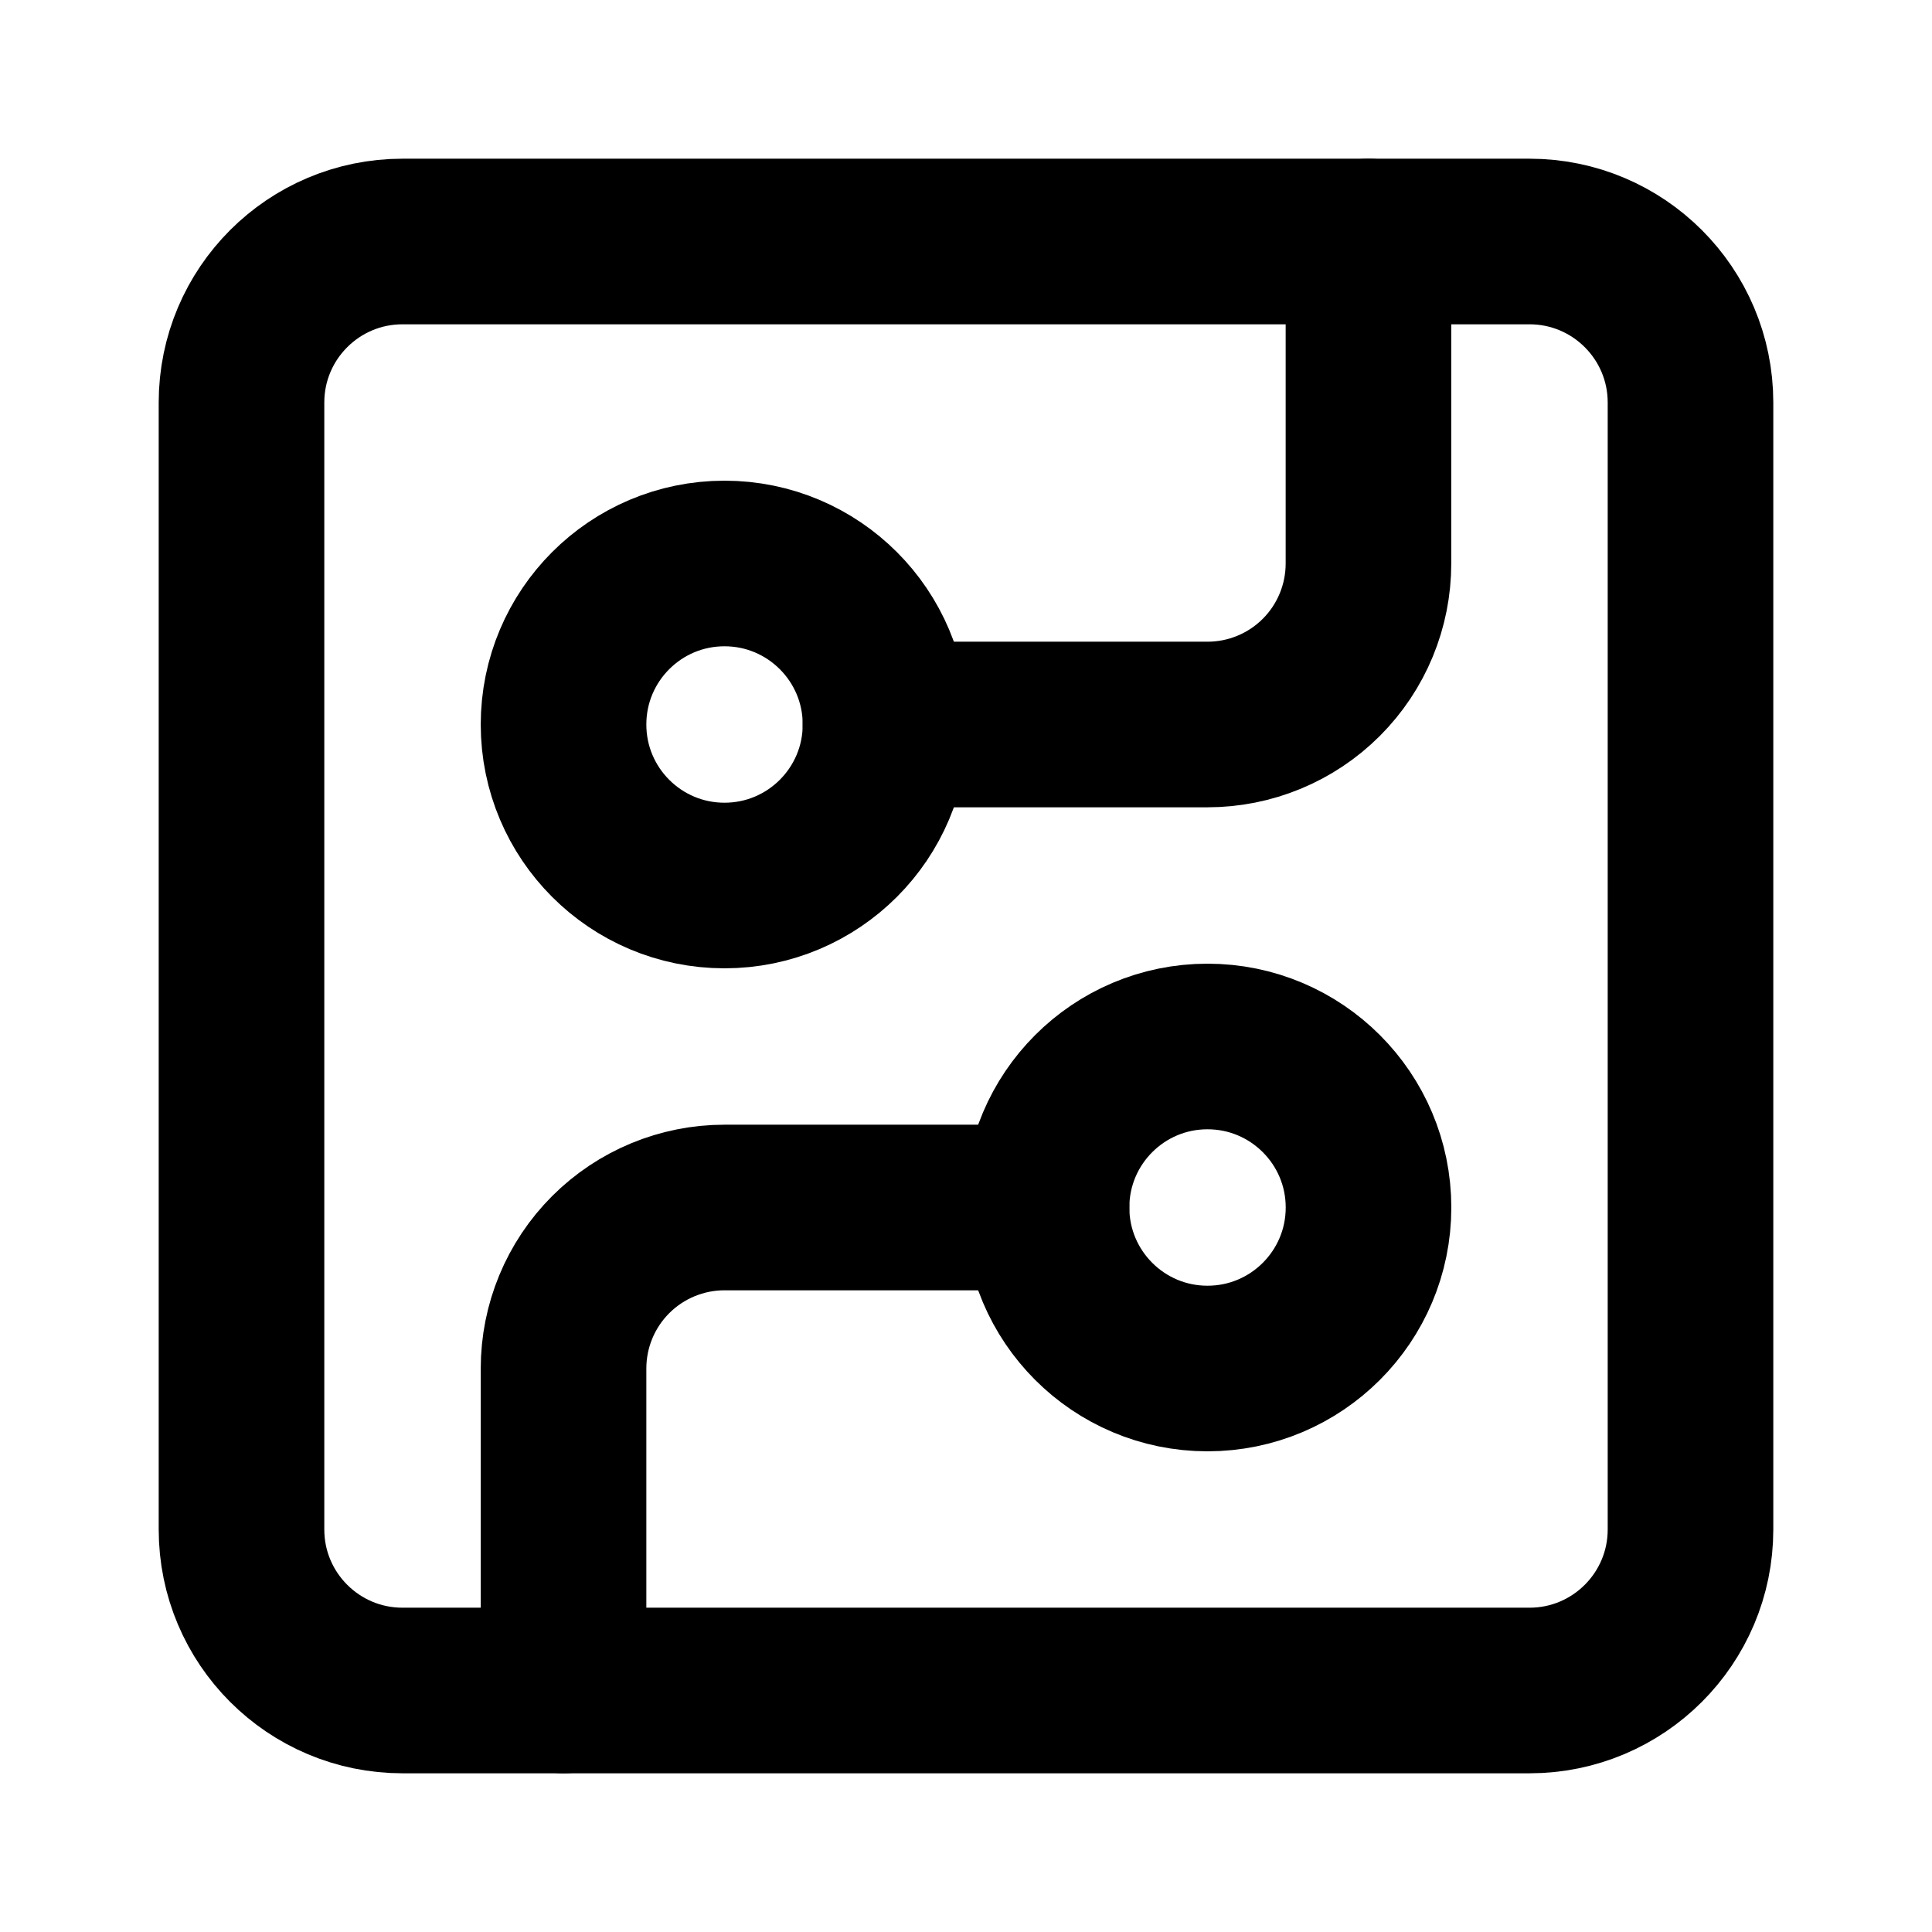
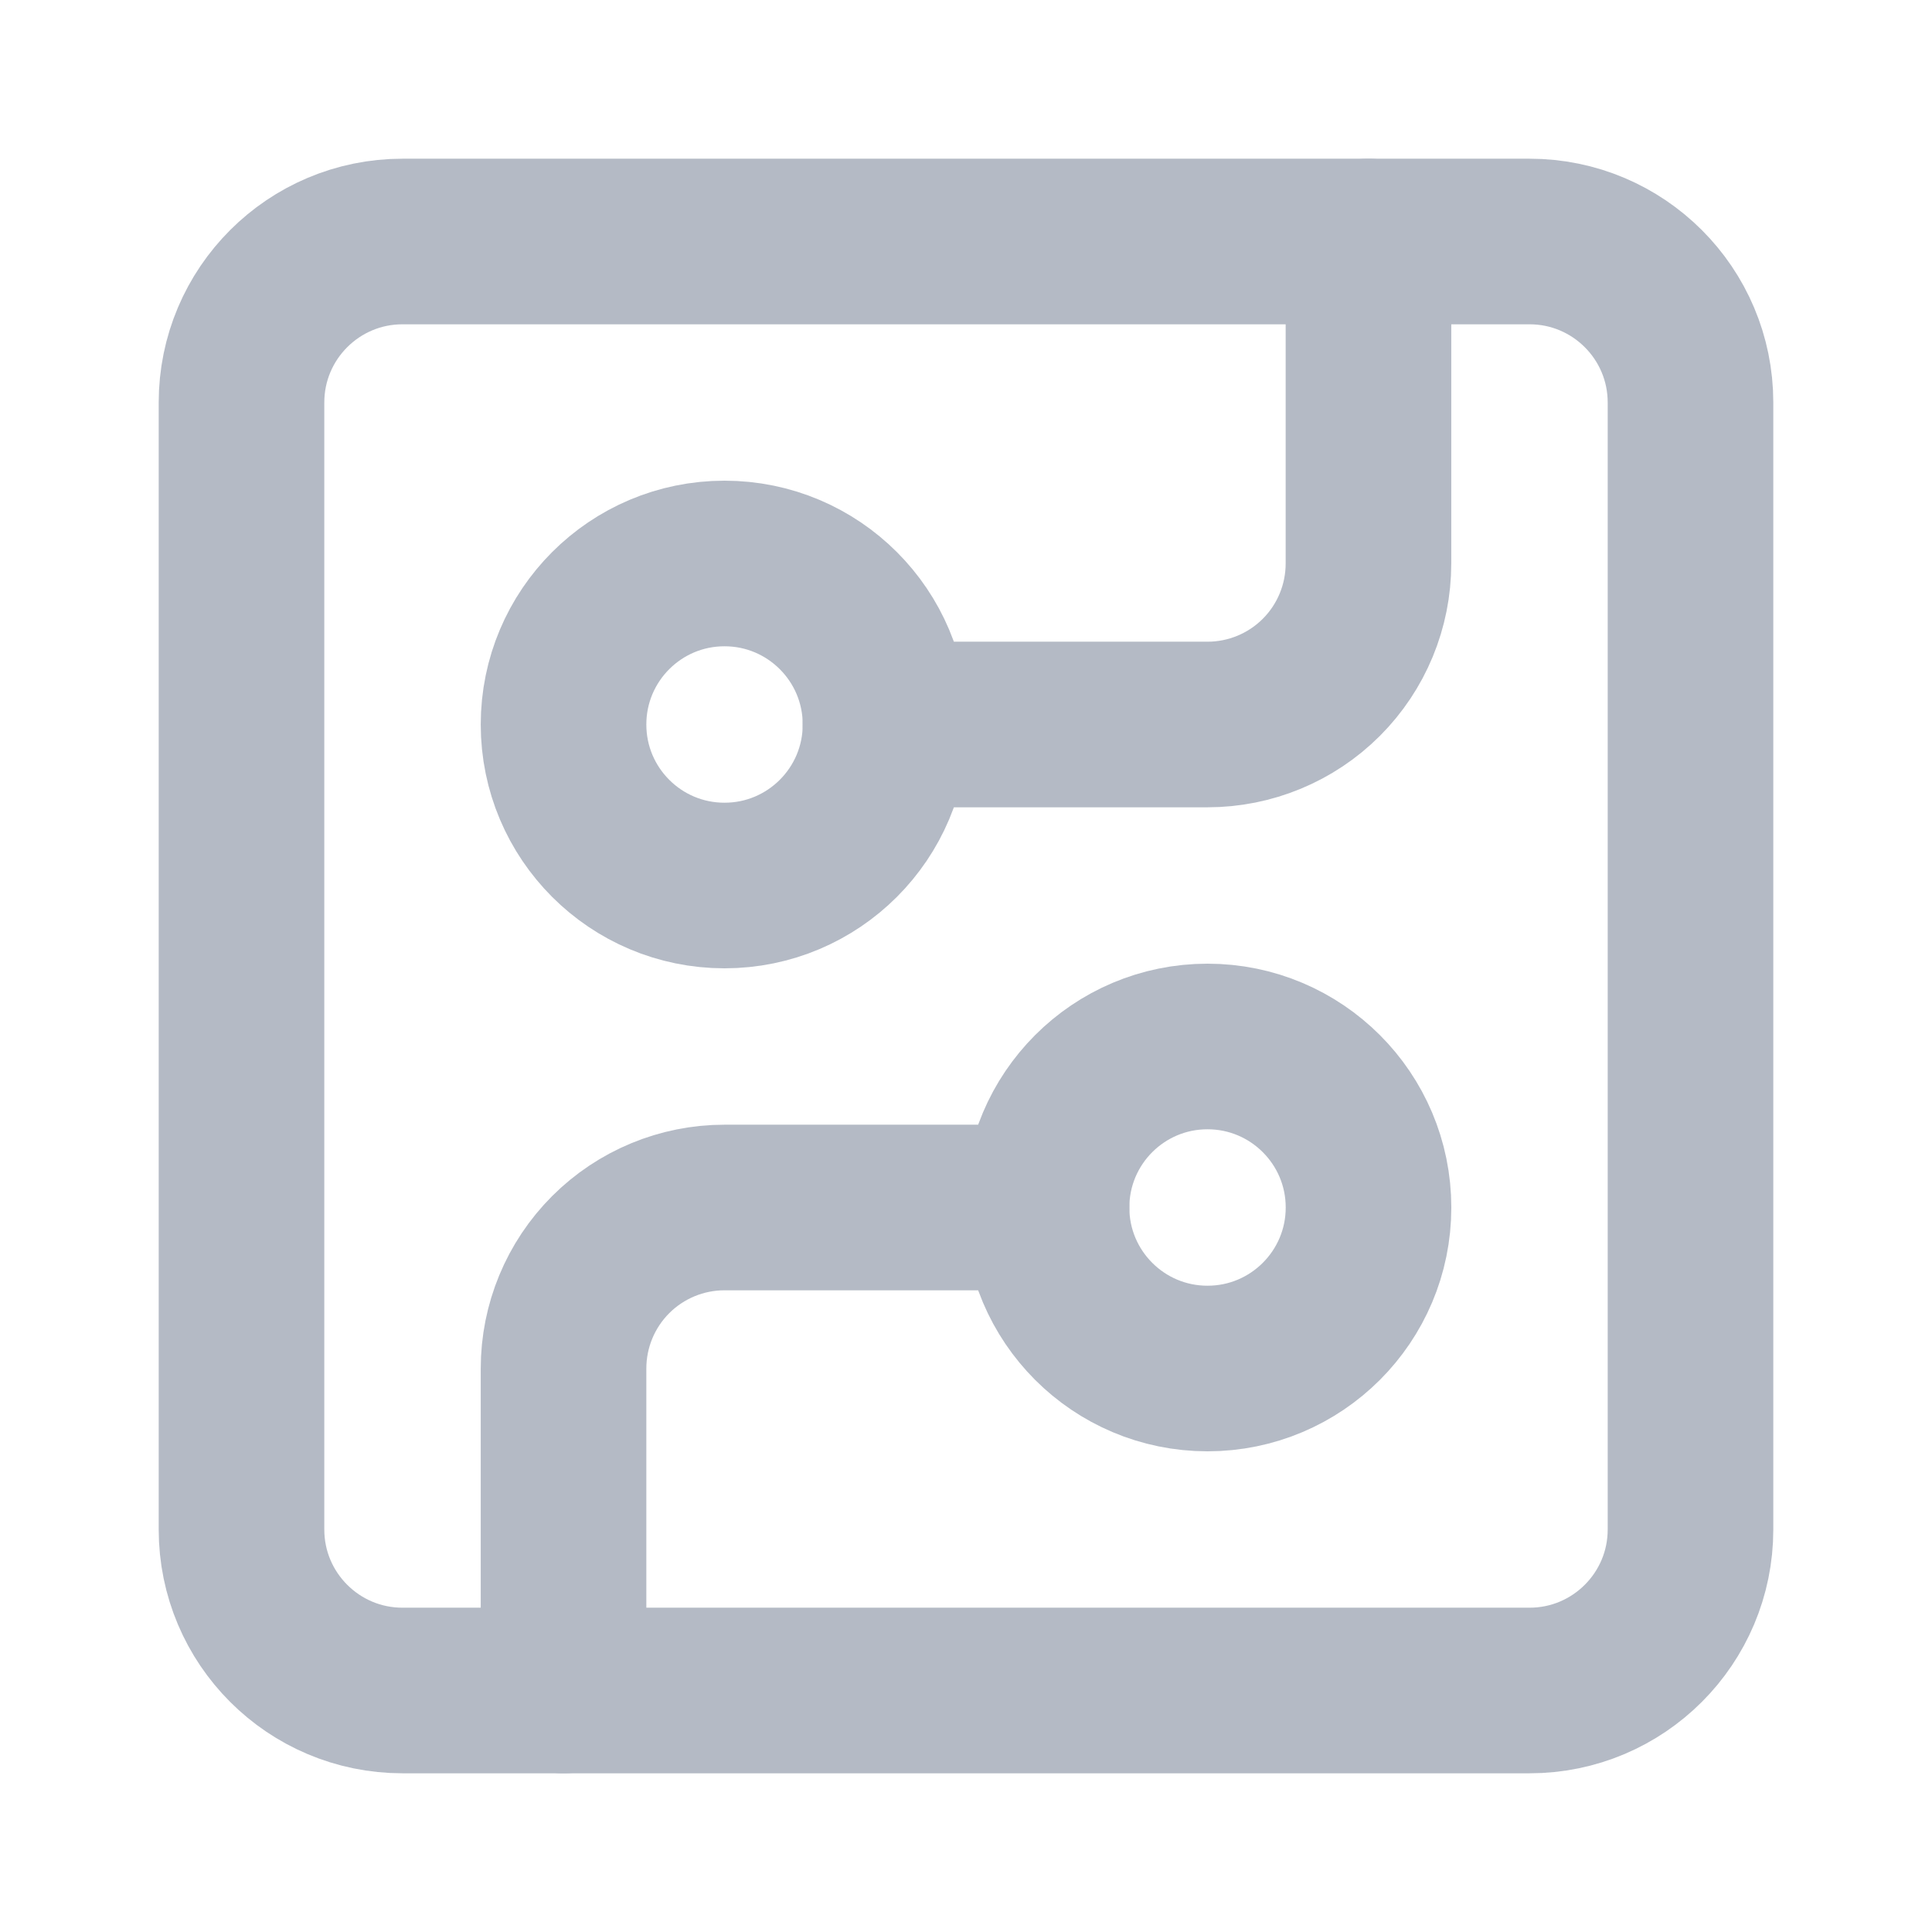
<svg xmlns="http://www.w3.org/2000/svg" width="35" height="35" viewBox="0 0 35 35" fill="none">
-   <path d="M27.708 4.375H7.292C5.681 4.375 4.375 5.681 4.375 7.292V27.708C4.375 29.319 5.681 30.625 7.292 30.625H27.708C29.319 30.625 30.625 29.319 30.625 27.708V7.292C30.625 5.681 29.319 4.375 27.708 4.375Z" stroke="black" stroke-width="3" stroke-linecap="round" stroke-linejoin="round" />
-   <path d="M16.041 13.125H21.875C22.648 13.125 23.39 12.818 23.937 12.271C24.484 11.724 24.791 10.982 24.791 10.208V4.375" stroke="black" stroke-width="3" stroke-linecap="round" stroke-linejoin="round" />
-   <path d="M13.125 16.042C14.736 16.042 16.042 14.736 16.042 13.125C16.042 11.514 14.736 10.208 13.125 10.208C11.514 10.208 10.209 11.514 10.209 13.125C10.209 14.736 11.514 16.042 13.125 16.042Z" stroke="black" stroke-width="3" stroke-linecap="round" stroke-linejoin="round" />
-   <path d="M10.209 30.625V24.792C10.209 24.018 10.516 23.276 11.063 22.729C11.61 22.182 12.352 21.875 13.125 21.875H18.959" stroke="black" stroke-width="3" stroke-linecap="round" stroke-linejoin="round" />
-   <path d="M21.875 24.792C23.486 24.792 24.792 23.486 24.792 21.875C24.792 20.264 23.486 18.958 21.875 18.958C20.264 18.958 18.959 20.264 18.959 21.875C18.959 23.486 20.264 24.792 21.875 24.792Z" stroke="black" stroke-width="3" stroke-linecap="round" stroke-linejoin="round" />
+   <path d="M27.708 4.375H7.292C5.681 4.375 4.375 5.681 4.375 7.292V27.708C4.375 29.319 5.681 30.625 7.292 30.625H27.708C29.319 30.625 30.625 29.319 30.625 27.708V7.292C30.625 5.681 29.319 4.375 27.708 4.375Z" stroke="#B4BAC5" stroke-width="3" stroke-linecap="round" stroke-linejoin="round" />
+   <path d="M16.041 13.125H21.875C22.648 13.125 23.39 12.818 23.937 12.271C24.484 11.724 24.791 10.982 24.791 10.208V4.375" stroke="#B4BAC5" stroke-width="3" stroke-linecap="round" stroke-linejoin="round" />
+   <path d="M13.125 16.042C14.736 16.042 16.042 14.736 16.042 13.125C16.042 11.514 14.736 10.208 13.125 10.208C11.514 10.208 10.209 11.514 10.209 13.125C10.209 14.736 11.514 16.042 13.125 16.042Z" stroke="#B4BAC5" stroke-width="3" stroke-linecap="round" stroke-linejoin="round" />
+   <path d="M10.209 30.625V24.792C10.209 24.018 10.516 23.276 11.063 22.729C11.61 22.182 12.352 21.875 13.125 21.875H18.959" stroke="#B4BAC5" stroke-width="3" stroke-linecap="round" stroke-linejoin="round" />
+   <path d="M21.875 24.792C23.486 24.792 24.792 23.486 24.792 21.875C24.792 20.264 23.486 18.958 21.875 18.958C20.264 18.958 18.959 20.264 18.959 21.875C18.959 23.486 20.264 24.792 21.875 24.792Z" stroke="#B4BAC5" stroke-width="3" stroke-linecap="round" stroke-linejoin="round" />
</svg>
